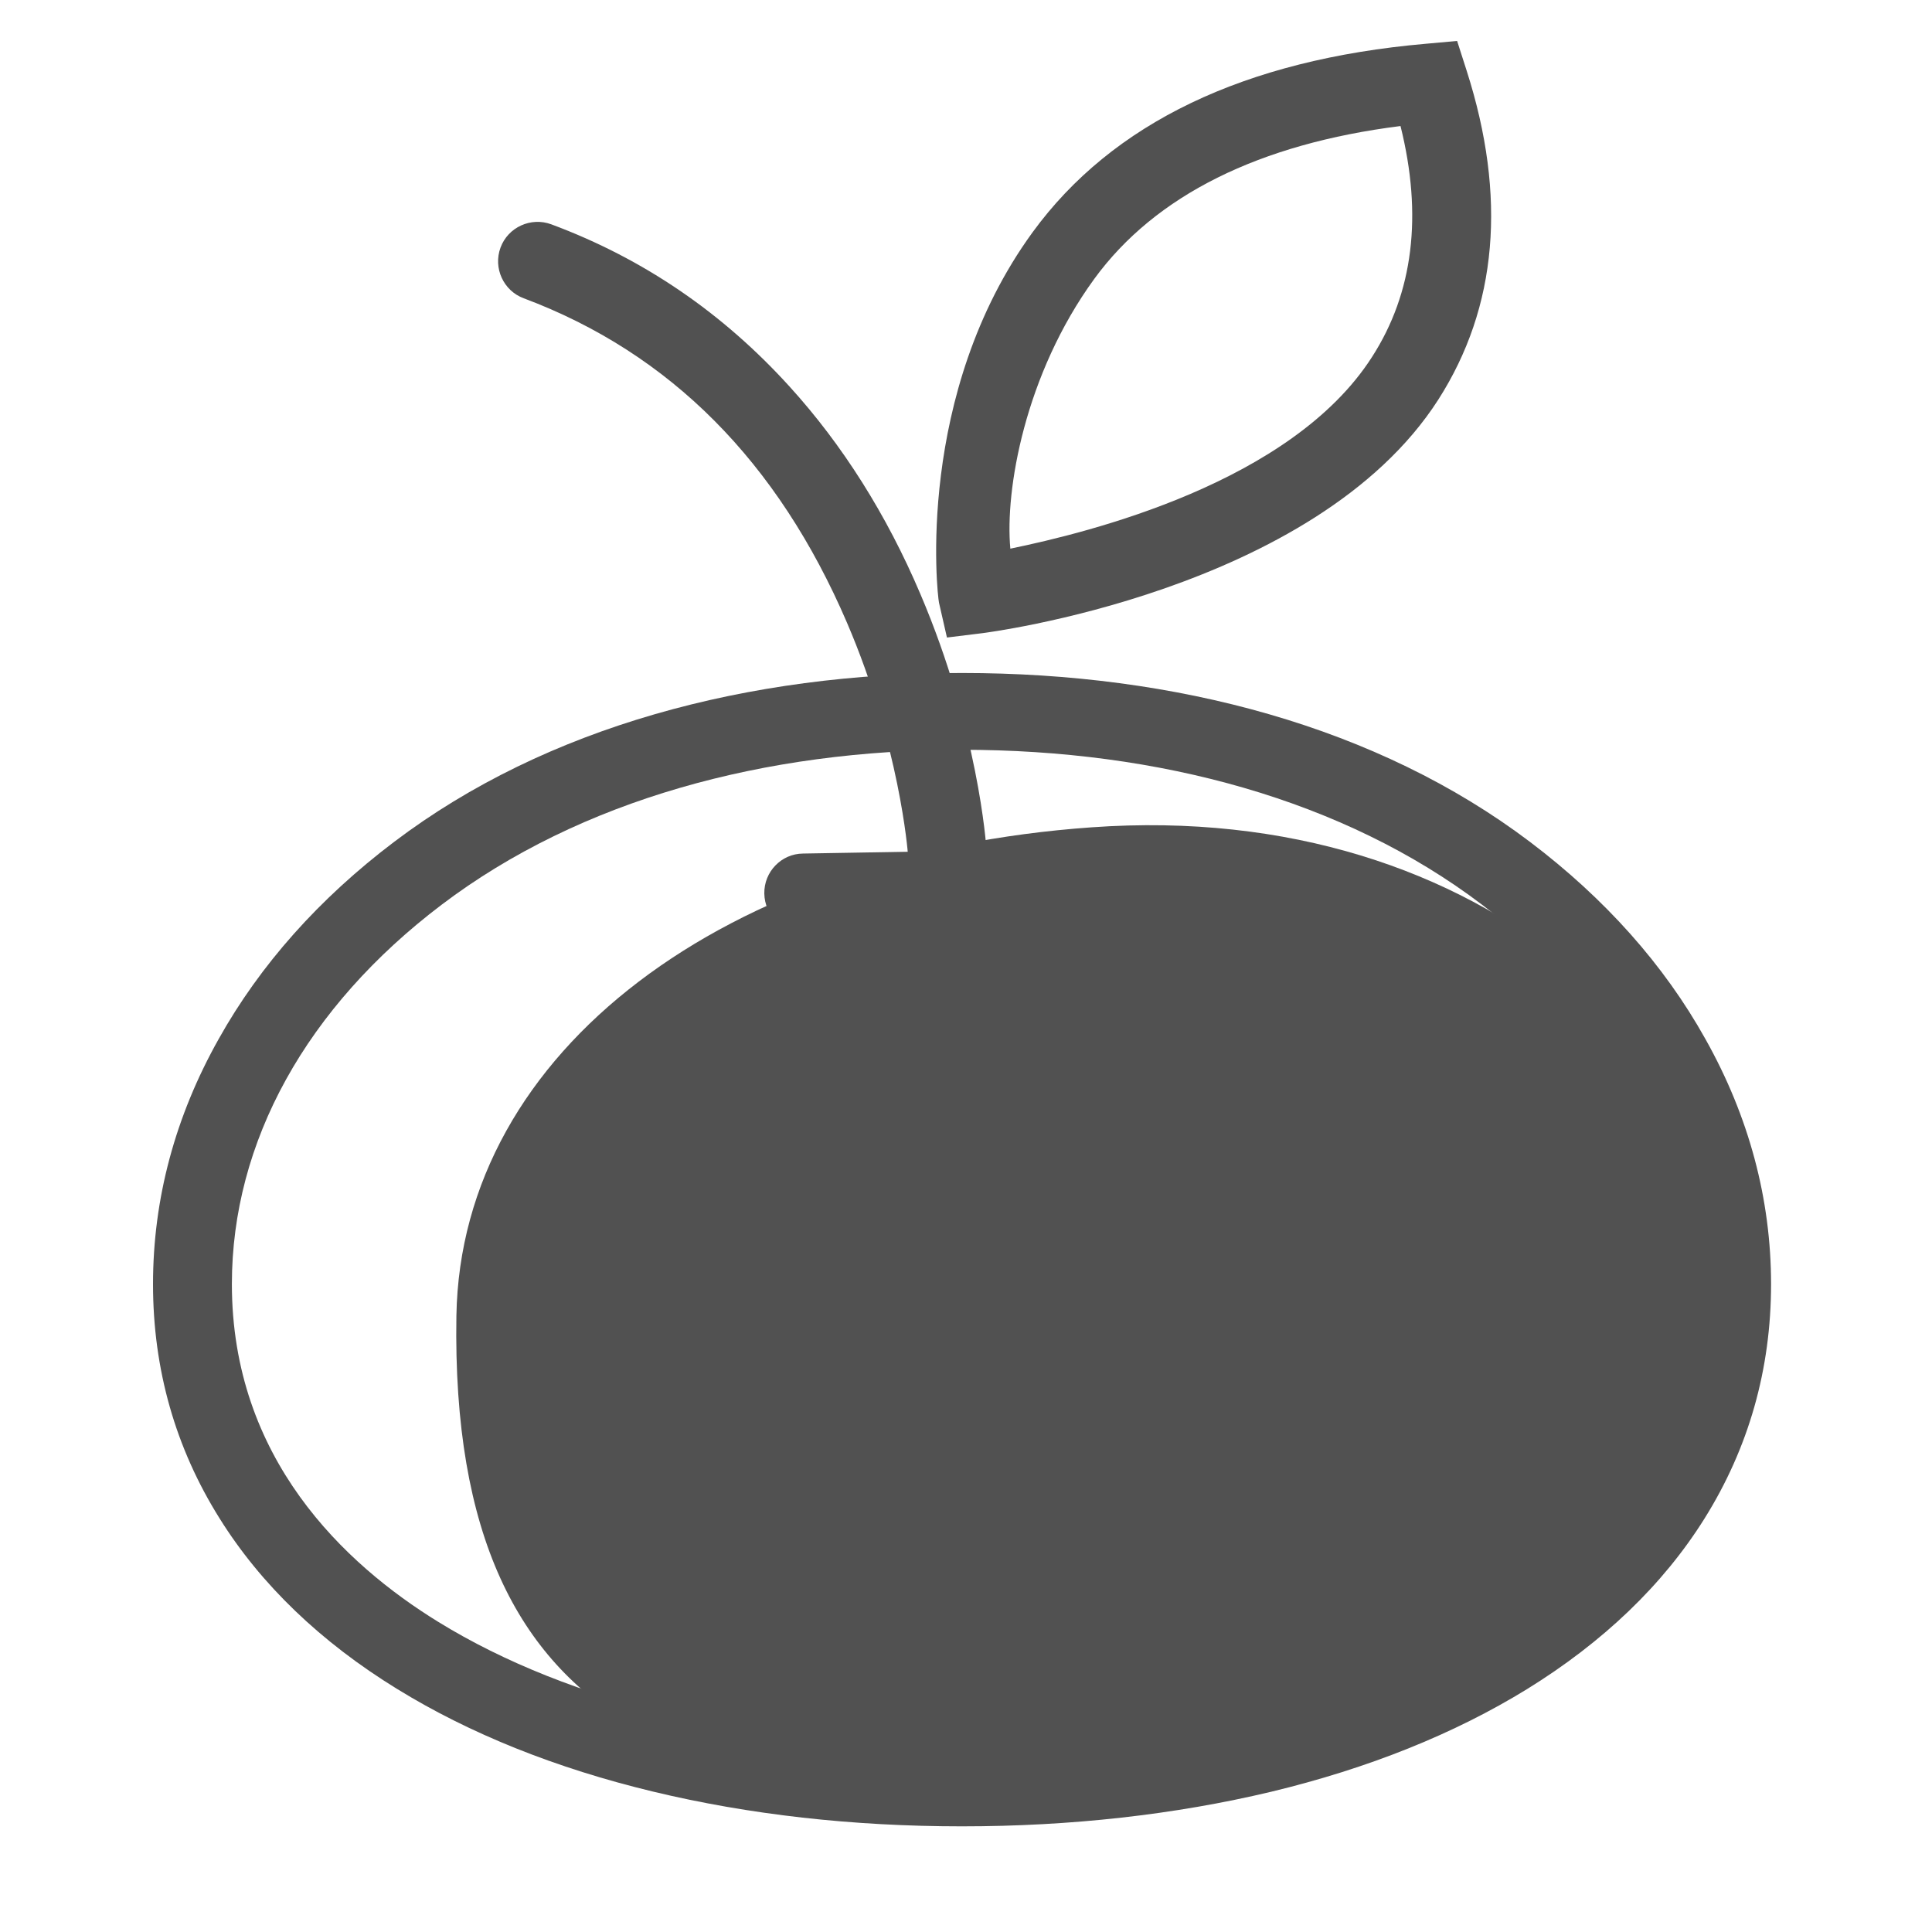
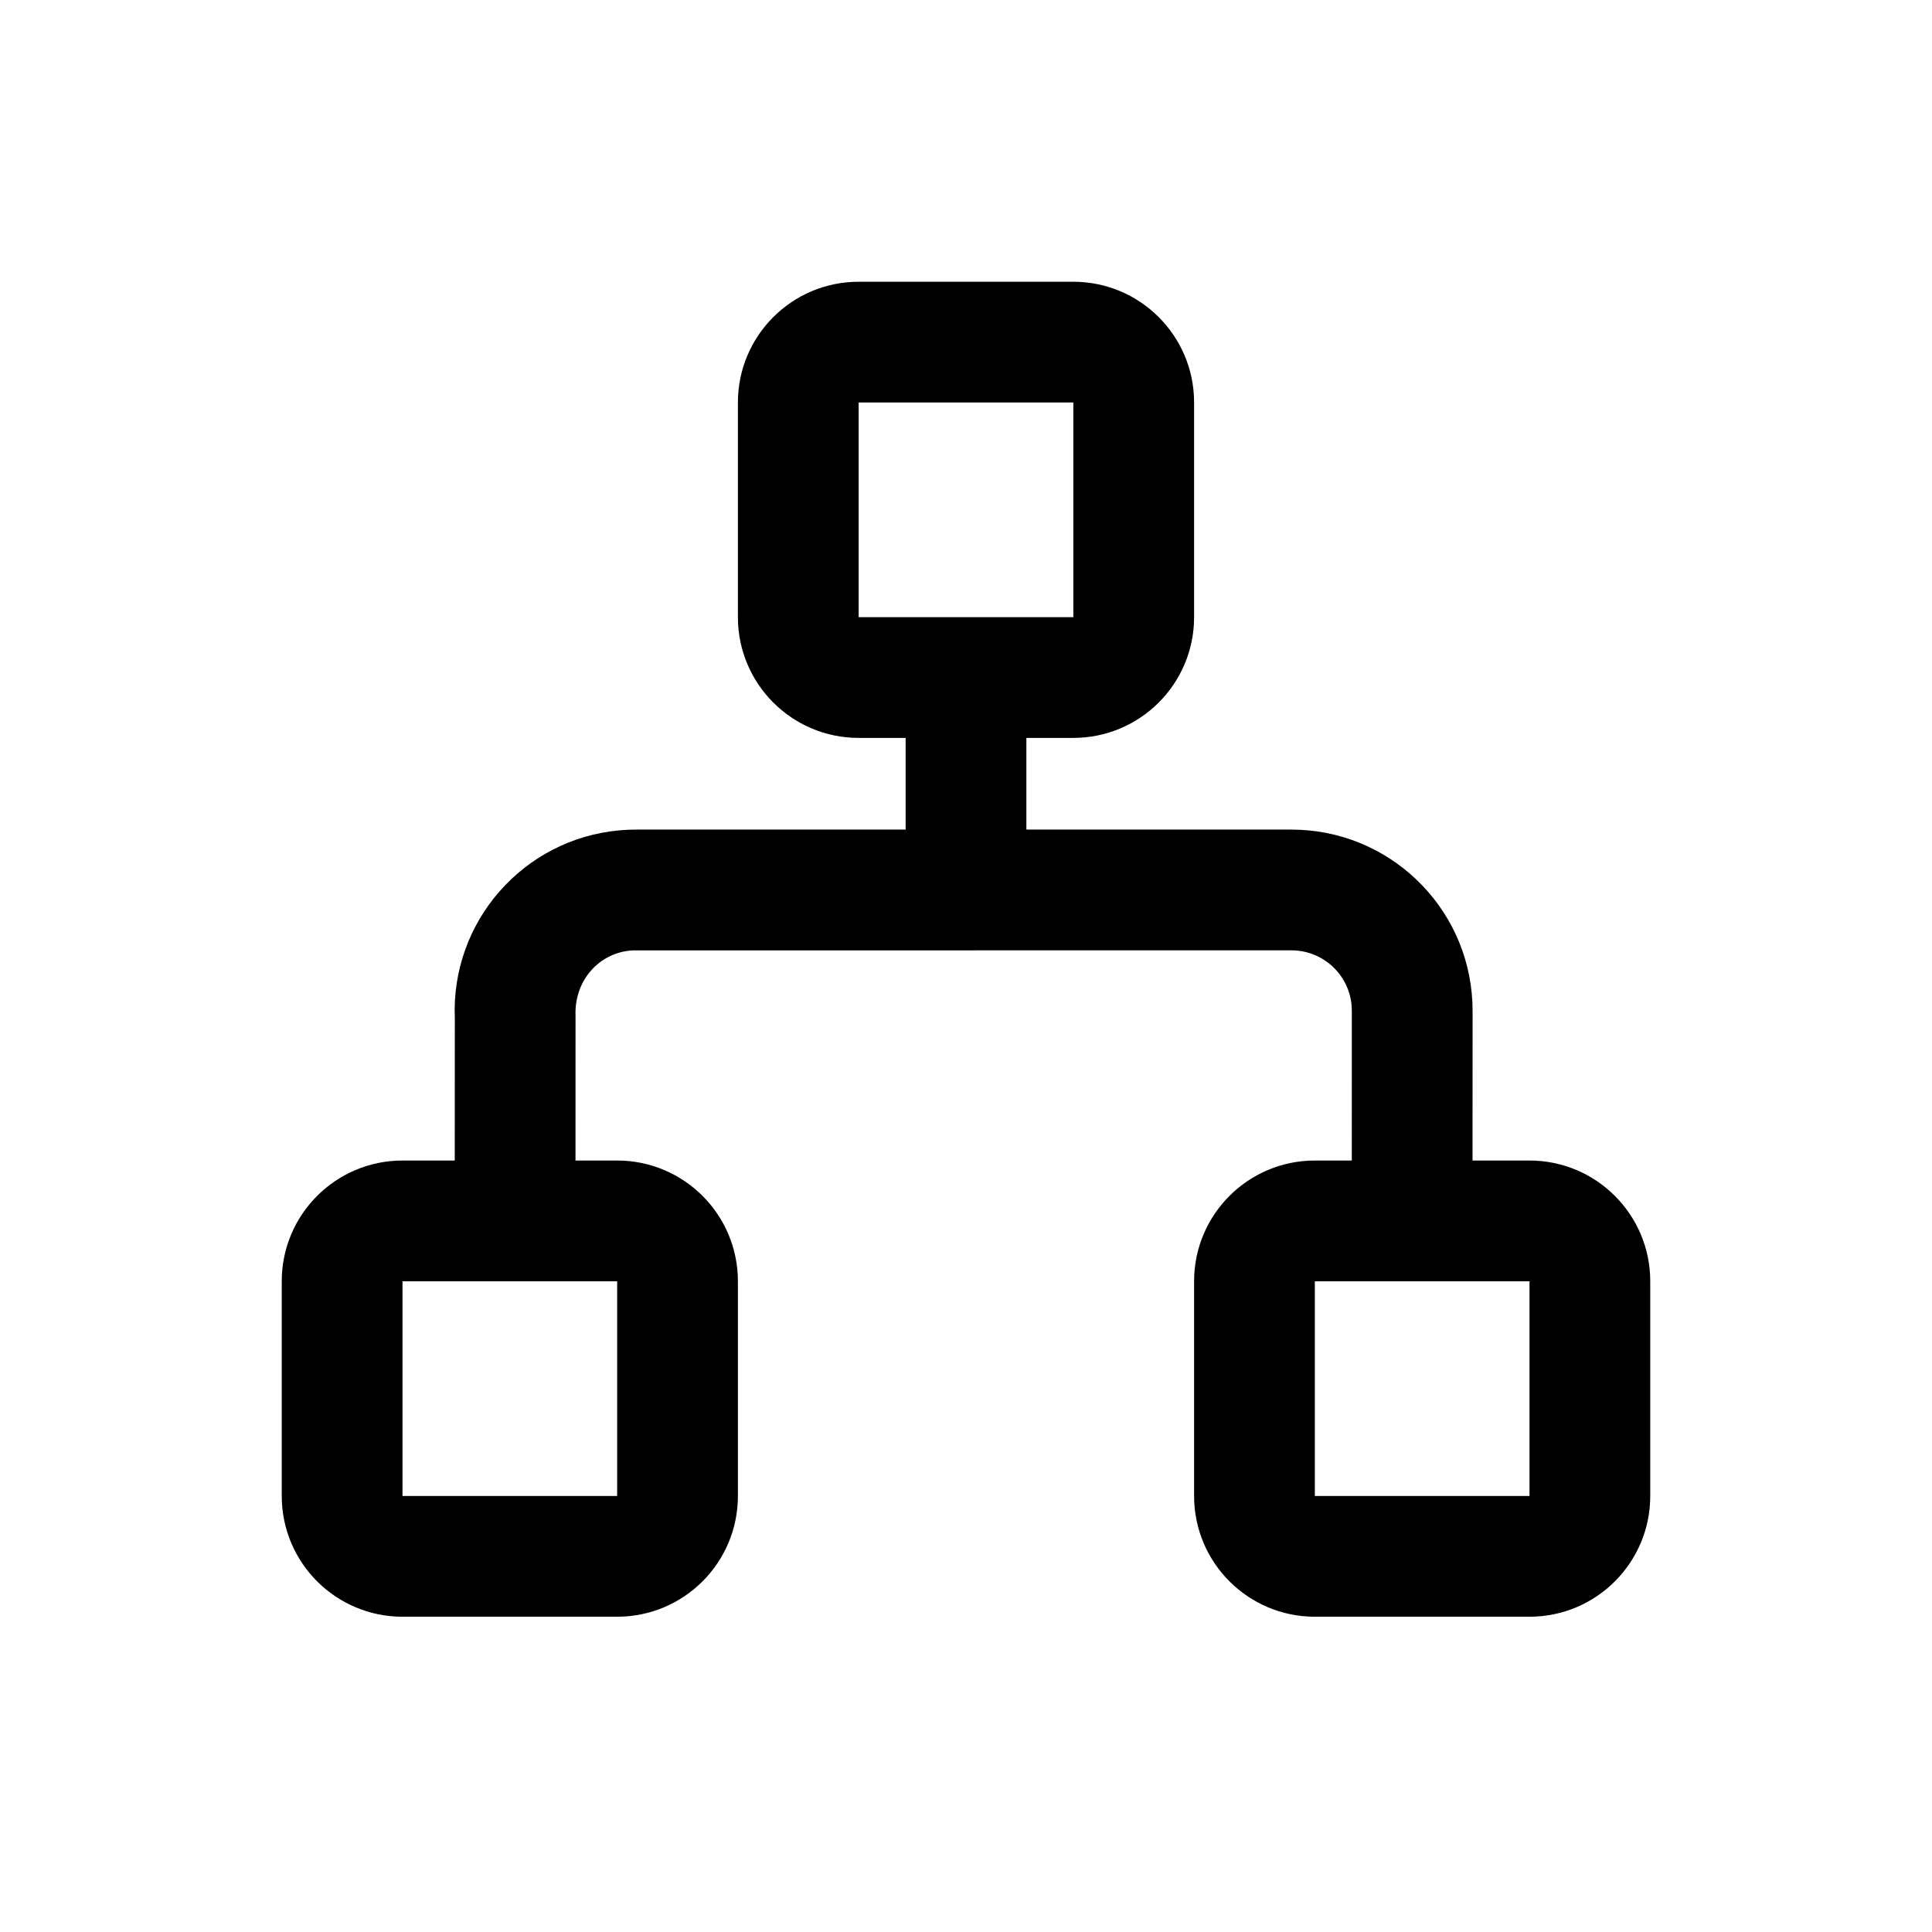
- <svg xmlns="http://www.w3.org/2000/svg" t="1613485971839" class="icon" viewBox="0 0 1024 1024" version="1.1" p-id="1360" width="64" height="64">
-   <path d="M927.1 701.2c0 140.9-157.2 255.1-351.1 255.1s-338-25.1-334.1-258.9c2.4-140.9 143.2-245.2 336.6-258.9 209.1-15 348.6 121.8 348.6 262.7z" fill="#515151" p-id="1361" data-spm-anchor-id="a313x.7781069.0.i0" class="" />
-   <path d="M509.8 968c-57.9 0-112.9-6.2-163.6-18.4-51.6-12.4-97.2-30.7-135.7-54.4-40.5-24.9-72.2-55.3-94.1-90.4-23.4-37.3-35.3-79-35.3-124.2 0-45.1 11.7-88.8 34.8-129.9 21.9-39.2 53.2-74.4 93-104.5 80.7-61.1 187.5-89.5 301-89.5 113.3 0 220.2 28.4 301 89.5 39.8 30.1 71.1 65.2 93 104.5 23.1 41.1 34.8 84.9 34.8 129.9 0 45.2-11.9 86.9-35.3 124.3-21.9 35-53.6 65.4-94.1 90.4-38.5 23.7-84.1 42-135.7 54.4-50.8 12.1-105.9 18.3-163.8 18.3z m0-570.6c-104.4 0-202.3 26.5-275.7 82.1-71.7 54.3-111.2 125.7-111.2 201.1 0 92.4 59.6 148.4 109.5 179.1 69.7 42.9 168.2 66.6 277.4 66.6s207.7-23.6 277.4-66.6c50-30.8 109.5-86.7 109.5-179.1 0-75.5-39.5-146.8-111.2-201.1-73.4-55.7-171.3-82.1-275.7-82.1z" fill="#515151" p-id="1362" />
-   <path d="M498 471.5c-9-1.8-16.1-9.4-16.8-19 0-0.5-4.4-57.6-32.3-122.5-36.6-85.2-93.6-142.8-171.3-171.9-10.8-4-16.3-16.1-12.3-26.9s16.1-16.3 26.9-12.3c49.2 18.3 91.1 47.2 126.3 86 28 30.8 51.4 67.8 69.3 109.9 30.7 71.9 34.9 133.3 35 134.9 0.8 11.5-7.9 21.4-19.3 22.3-2 0-3.8-0.2-5.5-0.5zM501.9 337.9l-4.2-18.4c-1-4.5-12.8-110.7 49.6-196.4 42.2-57.9 112.3-91.5 208.4-99.9l16.6-1.5 5.1 15.9c21.3 66.6 16.3 125.1-15 174.1-65.3 102-241.1 123.8-241.8 123.9l-18.7 2.3zM742.3 66.8c-74.7 9.4-129.9 36.6-162.3 81-36.9 50.7-47.4 112.2-44.5 143 41.7-8.6 149-34.9 191.7-101.6 21.9-34 26.9-75.1 15.1-122.4z" fill="#515151" p-id="1363" />
-   <path d="M426 494.2c-11.4 0-20.7-9.1-20.9-20.6-0.2-11.5 9-21.1 20.5-21.2l157.2-2.7h0.4c11.4 0 20.7 9.1 20.9 20.6 0.2 11.5-9 21.1-20.5 21.2l-157.2 2.7h-0.4z" fill="#515151" p-id="1364" />
-   <path d="M706.1 674.3m-26.2 0a26.2 26.2 0 1 0 52.4 0 26.2 26.2 0 1 0-52.4 0Z" fill="#515151" p-id="1365" />
-   <path d="M630.8 787.8m-26.2 0a26.2 26.2 0 1 0 52.4 0 26.2 26.2 0 1 0-52.4 0Z" fill="#515151" p-id="1366" />
-   <path d="M751.6 761.6m-26.2 0a26.2 26.2 0 1 0 52.4 0 26.2 26.2 0 1 0-52.4 0Z" fill="#515151" p-id="1367" />
+ <svg xmlns="http://www.w3.org/2000/svg" t="1613573275292" class="icon" viewBox="0 0 1024 1024" version="1.1" p-id="6788" width="64" height="64">
+   <path d="M568.896 149.333a64 64 0 0 1 64 64v113.771a64 64 0 0 1-64 64H544v48.597h140.501a96 96 0 0 1 95.893 91.477l0.107 4.523-0.021 79.403H810.667a64 64 0 0 1 64 64v113.792a64 64 0 0 1-64 64h-113.771a64 64 0 0 1-64-64v-113.792a64 64 0 0 1 64-64h19.584l0.021-79.125-0.149-3.349a32 32 0 0 0-31.851-28.928l-348.864 0.021c-17.664 0.747-31.36 15.68-30.592 34.688l-0.021 76.693h22.08a64 64 0 0 1 64 64v113.792a64 64 0 0 1-64 64H213.333a64 64 0 0 1-64-64v-113.792a64 64 0 0 1 64-64h27.691l0.043-75.349a96 96 0 0 1 87.36-99.669l4.501-0.299a96 96 0 0 1 4.053-0.085H480v-48.597h-24.896a64 64 0 0 1-64-64V213.333a64 64 0 0 1 64-64h113.792zM327.104 679.104H213.333v113.792h113.771v-113.792z m483.563 0h-113.771v113.792H810.667v-113.792zM568.896 213.333h-113.792v113.771h113.792V213.333z" p-id="6789" />
</svg>
